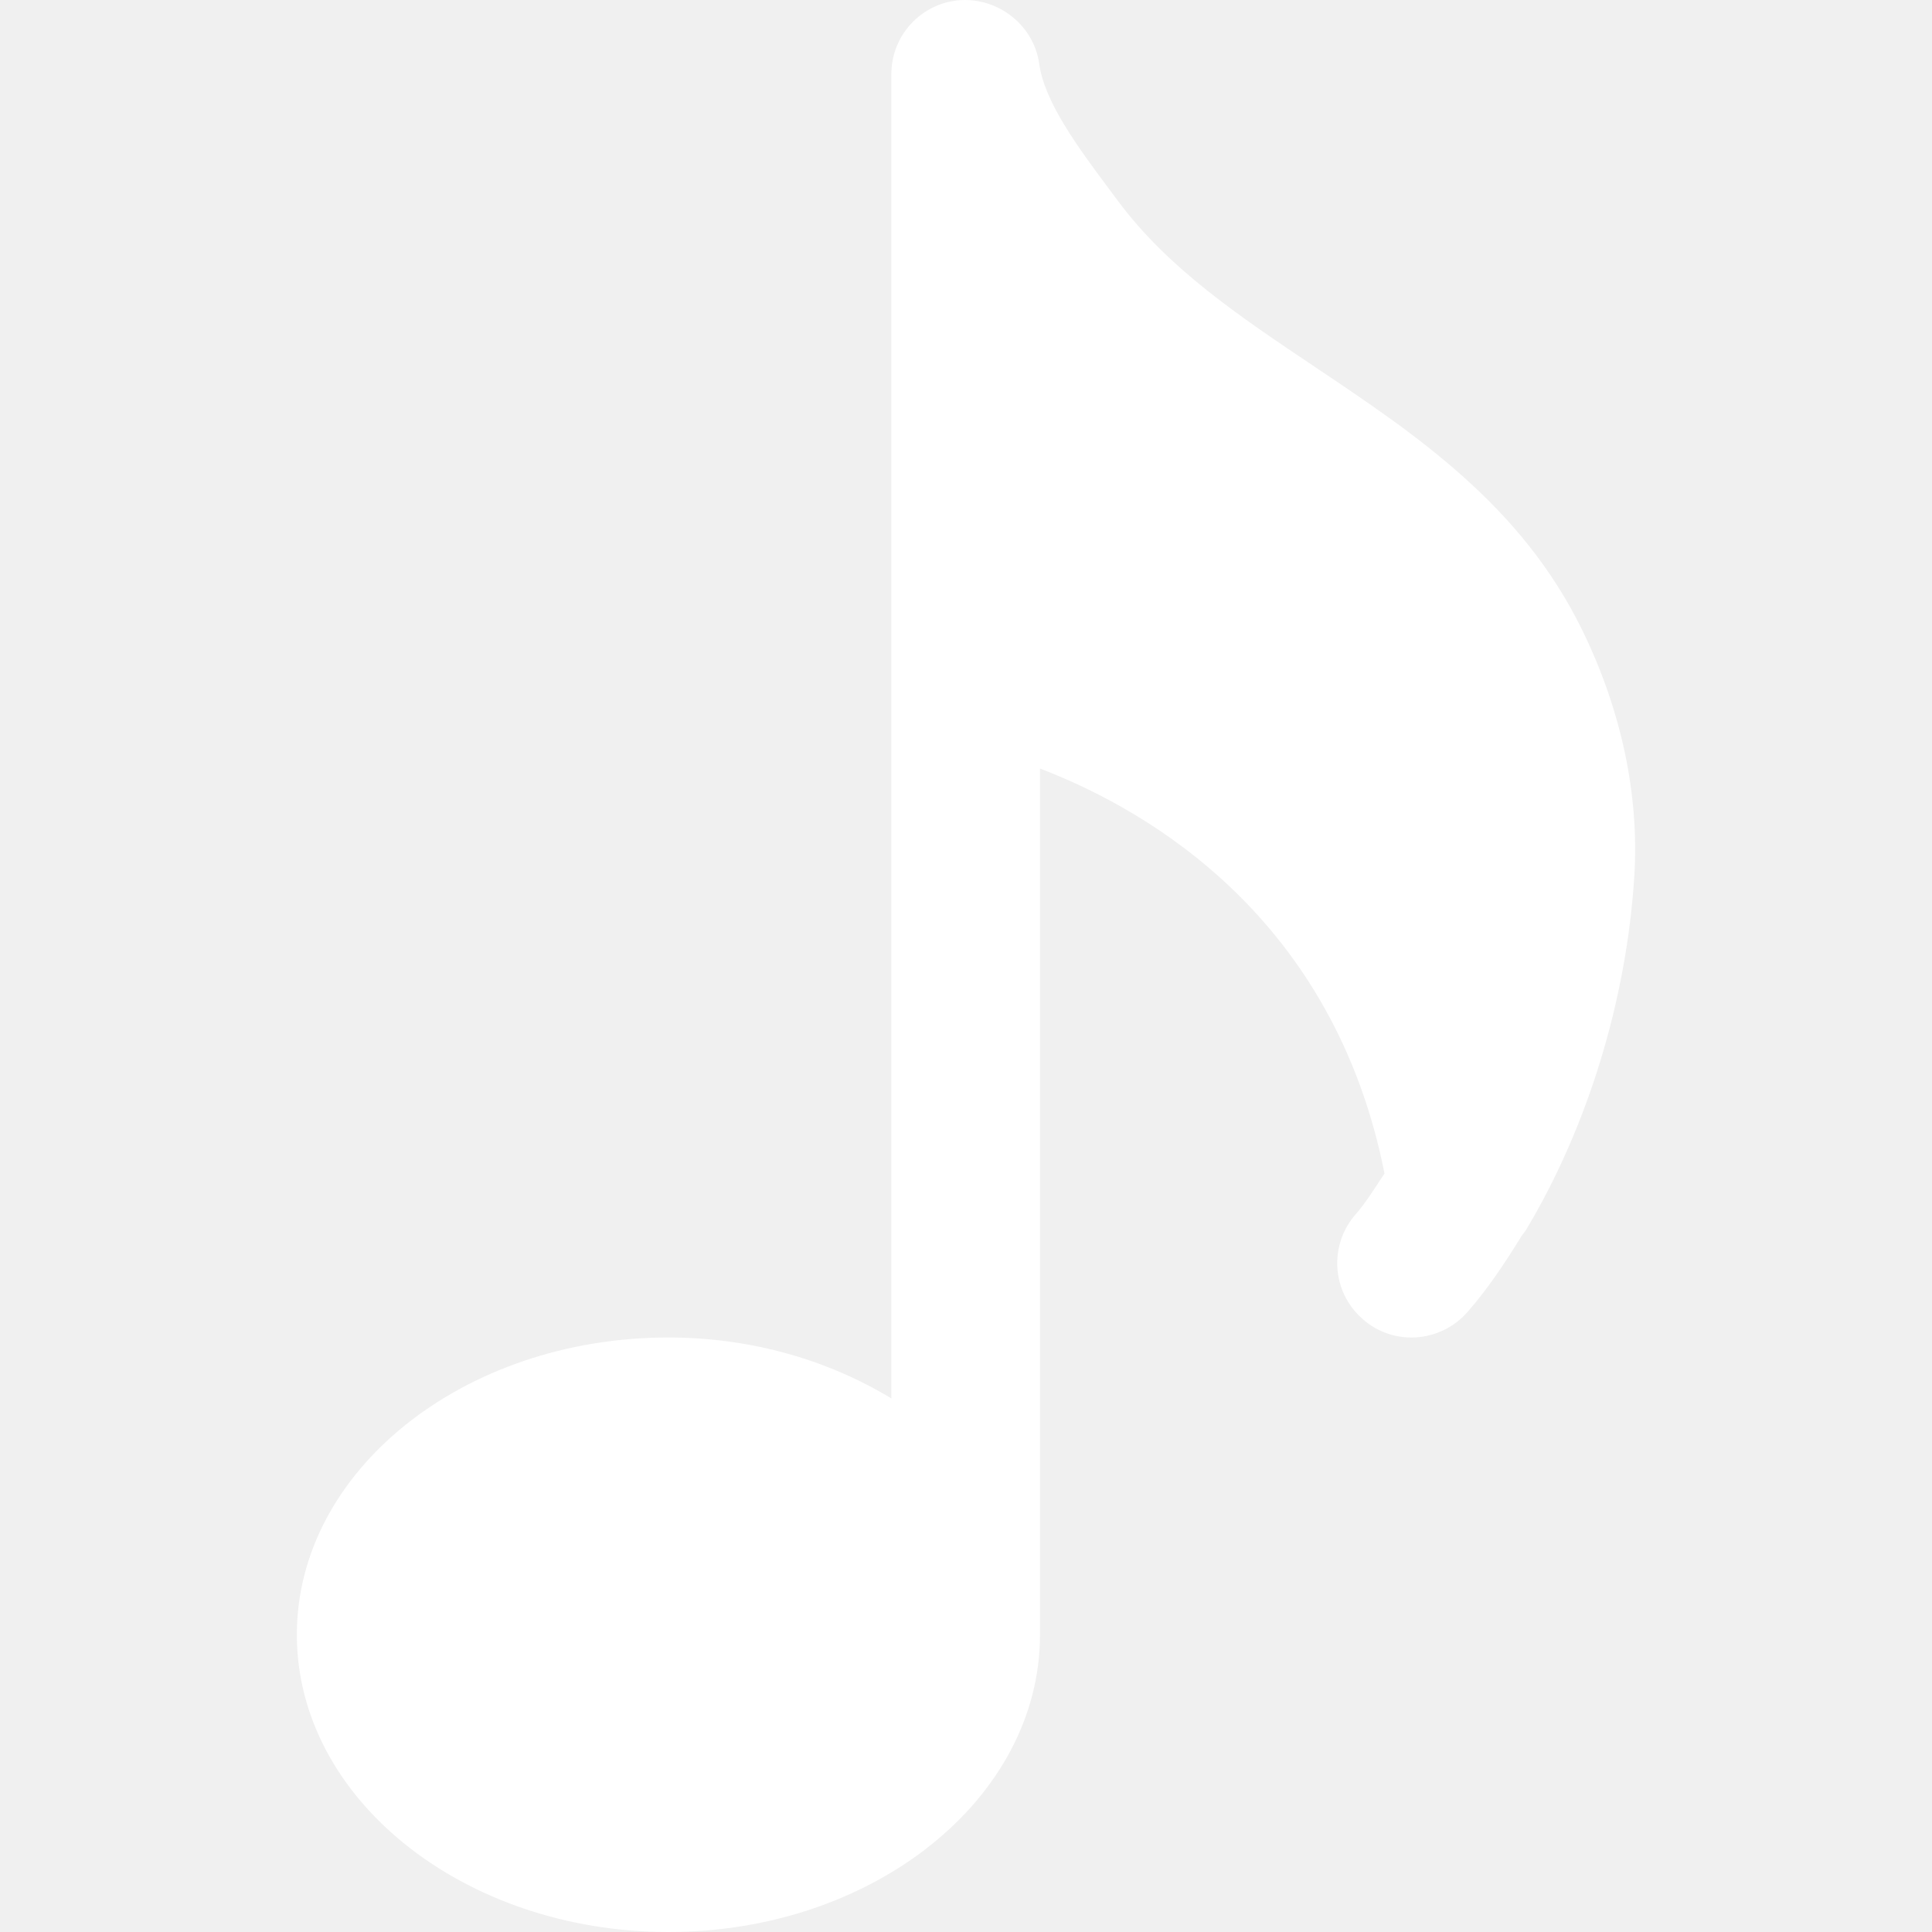
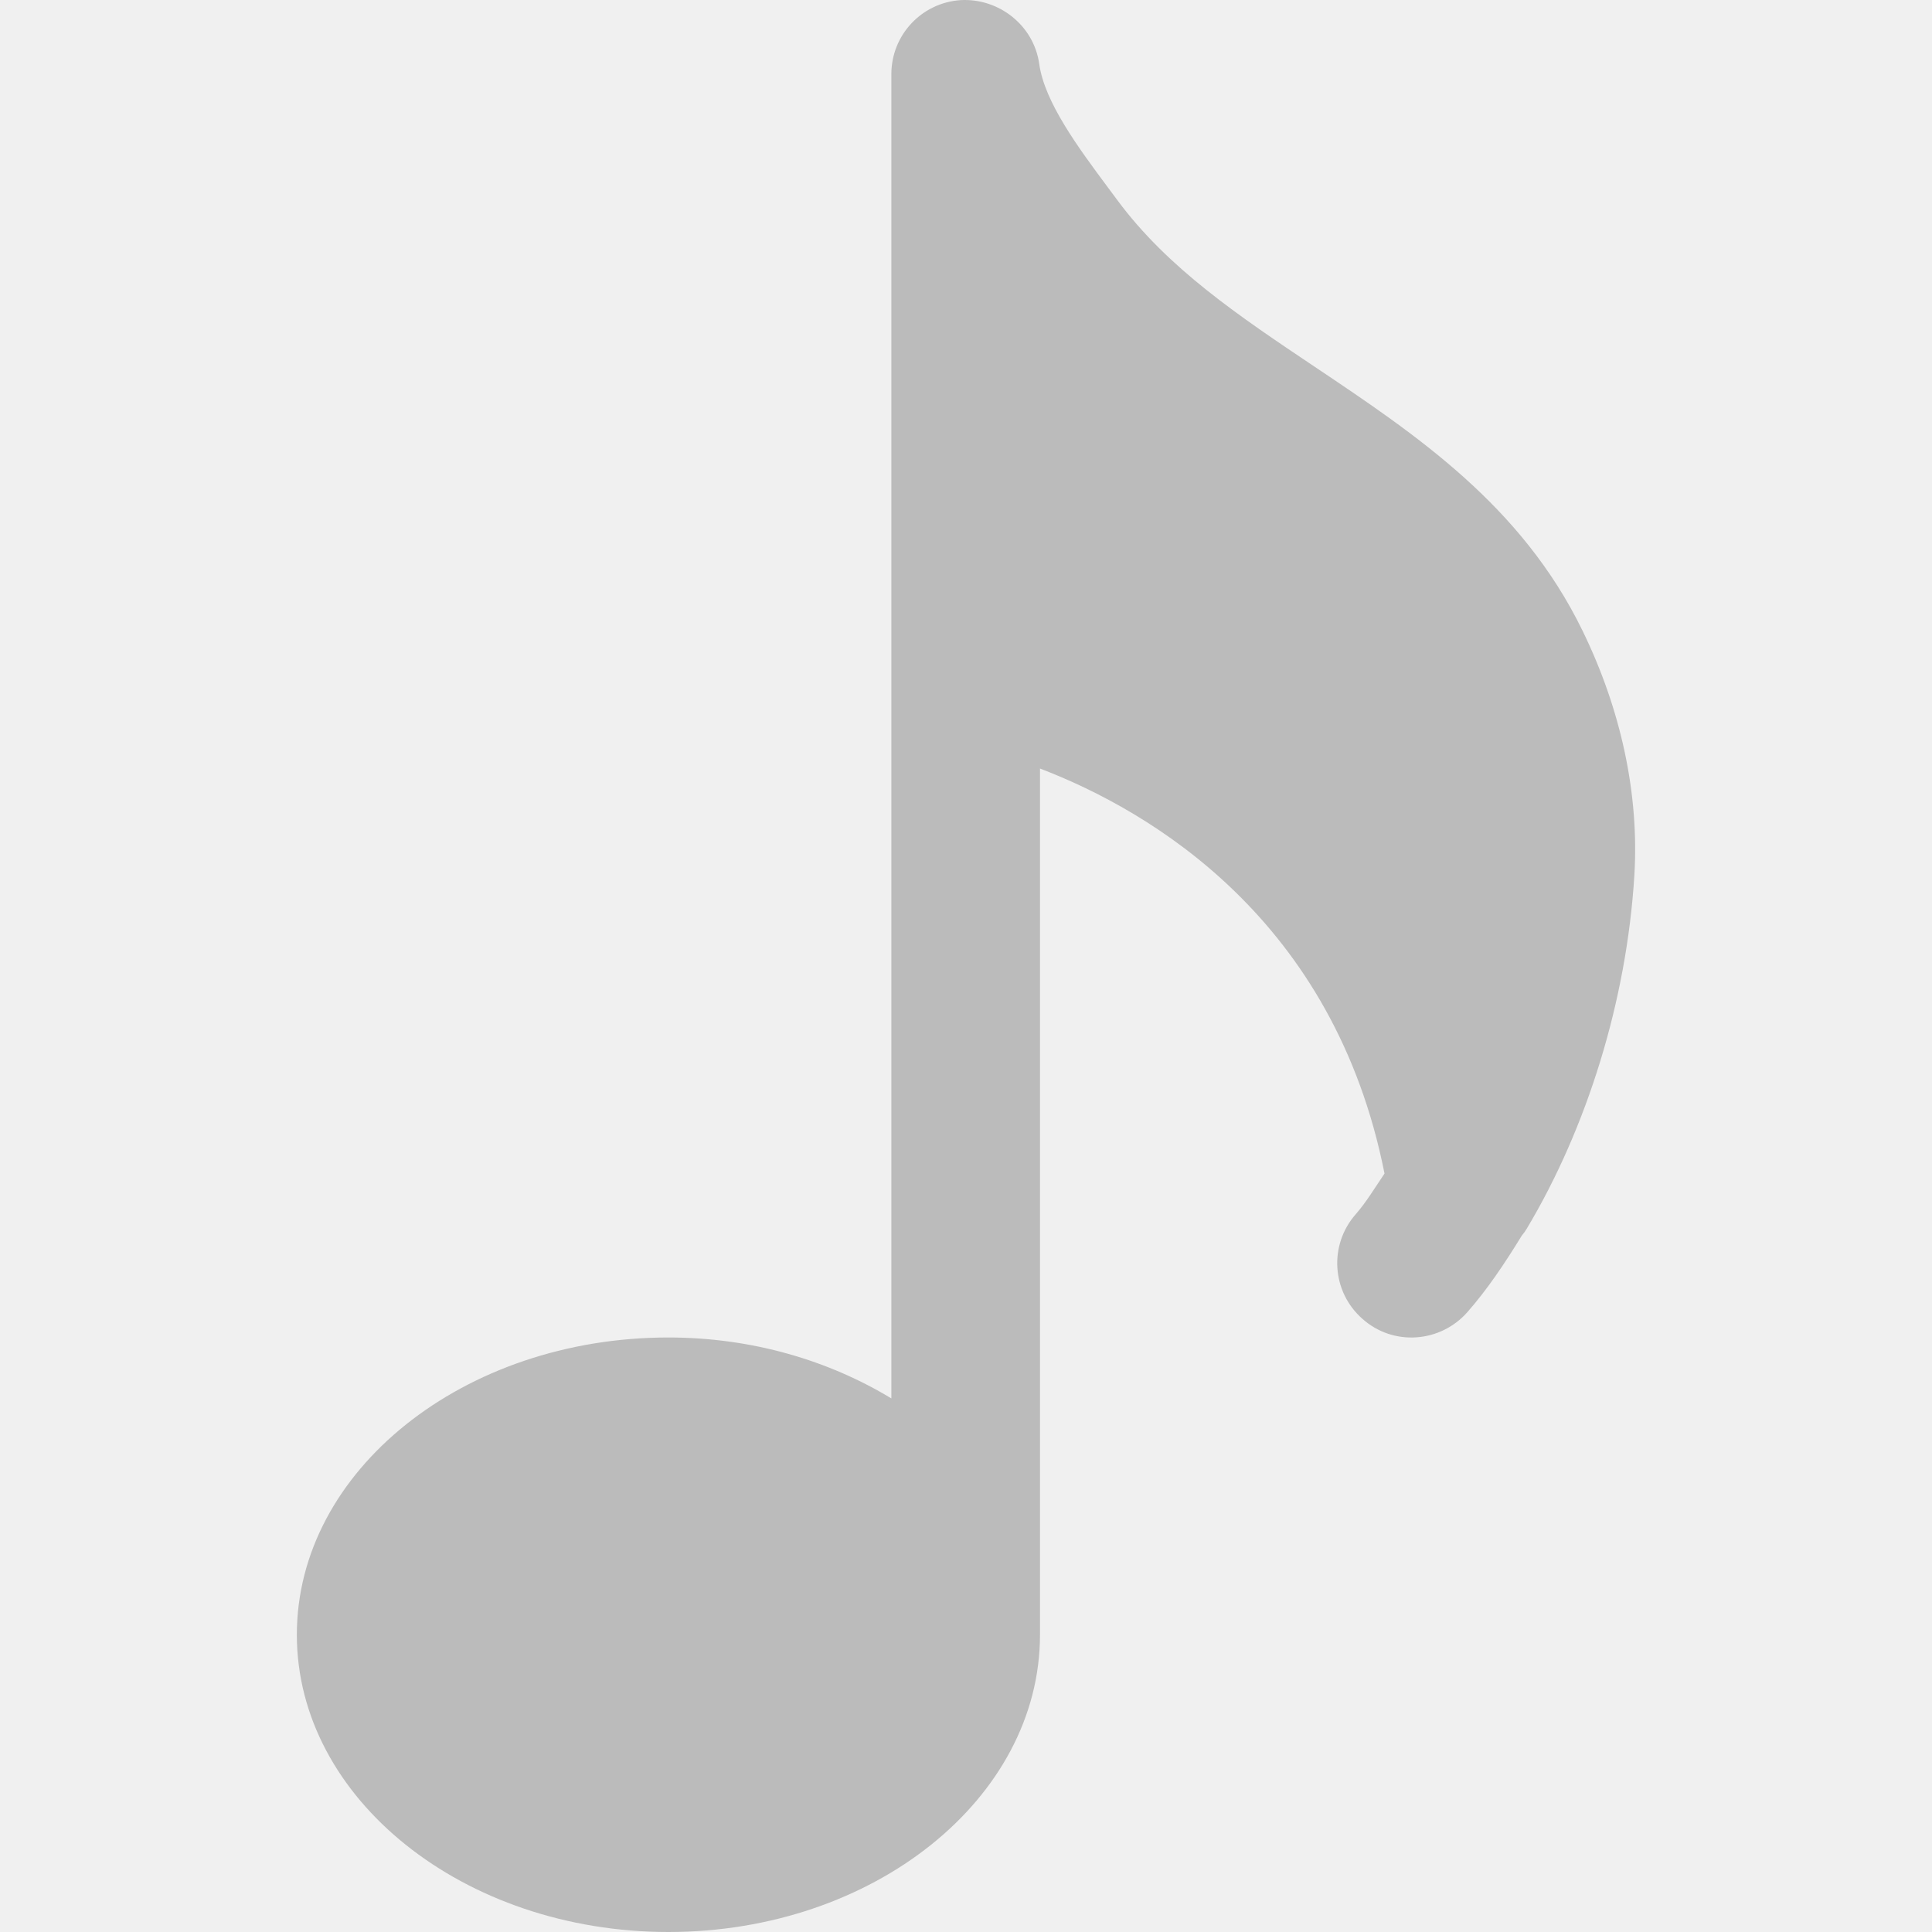
<svg xmlns="http://www.w3.org/2000/svg" version="1.1" id="Capa_1" x="0px" y="0px" viewBox="0 0 415.963 415.963" style="enable-background:new 0 0 415.963 415.963;" xml:space="preserve">
-   <path d="M328.712,264.539c12.928-21.632,21.504-48.992,23.168-76.064c1.056-17.376-2.816-35.616-11.2-52.768  c-13.152-26.944-35.744-42.08-57.568-56.704c-16.288-10.912-31.68-21.216-42.56-35.936l-1.952-2.624  c-6.432-8.64-13.696-18.432-14.848-26.656c-1.152-8.32-8.704-14.24-16.96-13.76c-8.384,0.576-14.88,7.52-14.88,15.936v285.12  c-13.408-8.128-29.92-13.12-48-13.12c-44.096,0-80,28.704-80,64s35.904,64,80,64s80-28.704,80-64V165.467  c24.032,9.184,63.36,32.576,74.176,87.2c-2.016,2.976-3.936,6.176-6.176,8.736c-5.856,6.624-5.216,16.736,1.44,22.56  c6.592,5.888,16.704,5.184,22.56-1.44c4.288-4.864,8.096-10.56,11.744-16.512C328.04,265.563,328.393,265.083,328.712,264.539z" style="fill: white " />
+   <path d="M328.712,264.539c12.928-21.632,21.504-48.992,23.168-76.064c1.056-17.376-2.816-35.616-11.2-52.768  c-13.152-26.944-35.744-42.08-57.568-56.704c-16.288-10.912-31.68-21.216-42.56-35.936l-1.952-2.624  c-6.432-8.64-13.696-18.432-14.848-26.656c-1.152-8.32-8.704-14.24-16.96-13.76c-8.384,0.576-14.88,7.52-14.88,15.936v285.12  c-13.408-8.128-29.92-13.12-48-13.12c-44.096,0-80,28.704-80,64s35.904,64,80,64s80-28.704,80-64V165.467  c24.032,9.184,63.36,32.576,74.176,87.2c-2.016,2.976-3.936,6.176-6.176,8.736c-5.856,6.624-5.216,16.736,1.44,22.56  c6.592,5.888,16.704,5.184,22.56-1.44c4.288-4.864,8.096-10.56,11.744-16.512C328.04,265.563,328.393,265.083,328.712,264.539z" style="fill: #bbbbbb " />
  <g>
</g>
  <g>
</g>
  <g>
</g>
  <g>
</g>
  <g>
</g>
  <g>
</g>
  <g>
</g>
  <g>
</g>
  <g>
</g>
  <g>
</g>
  <g>
</g>
  <g>
</g>
  <g>
</g>
  <g>
</g>
  <g>
</g>
</svg>
